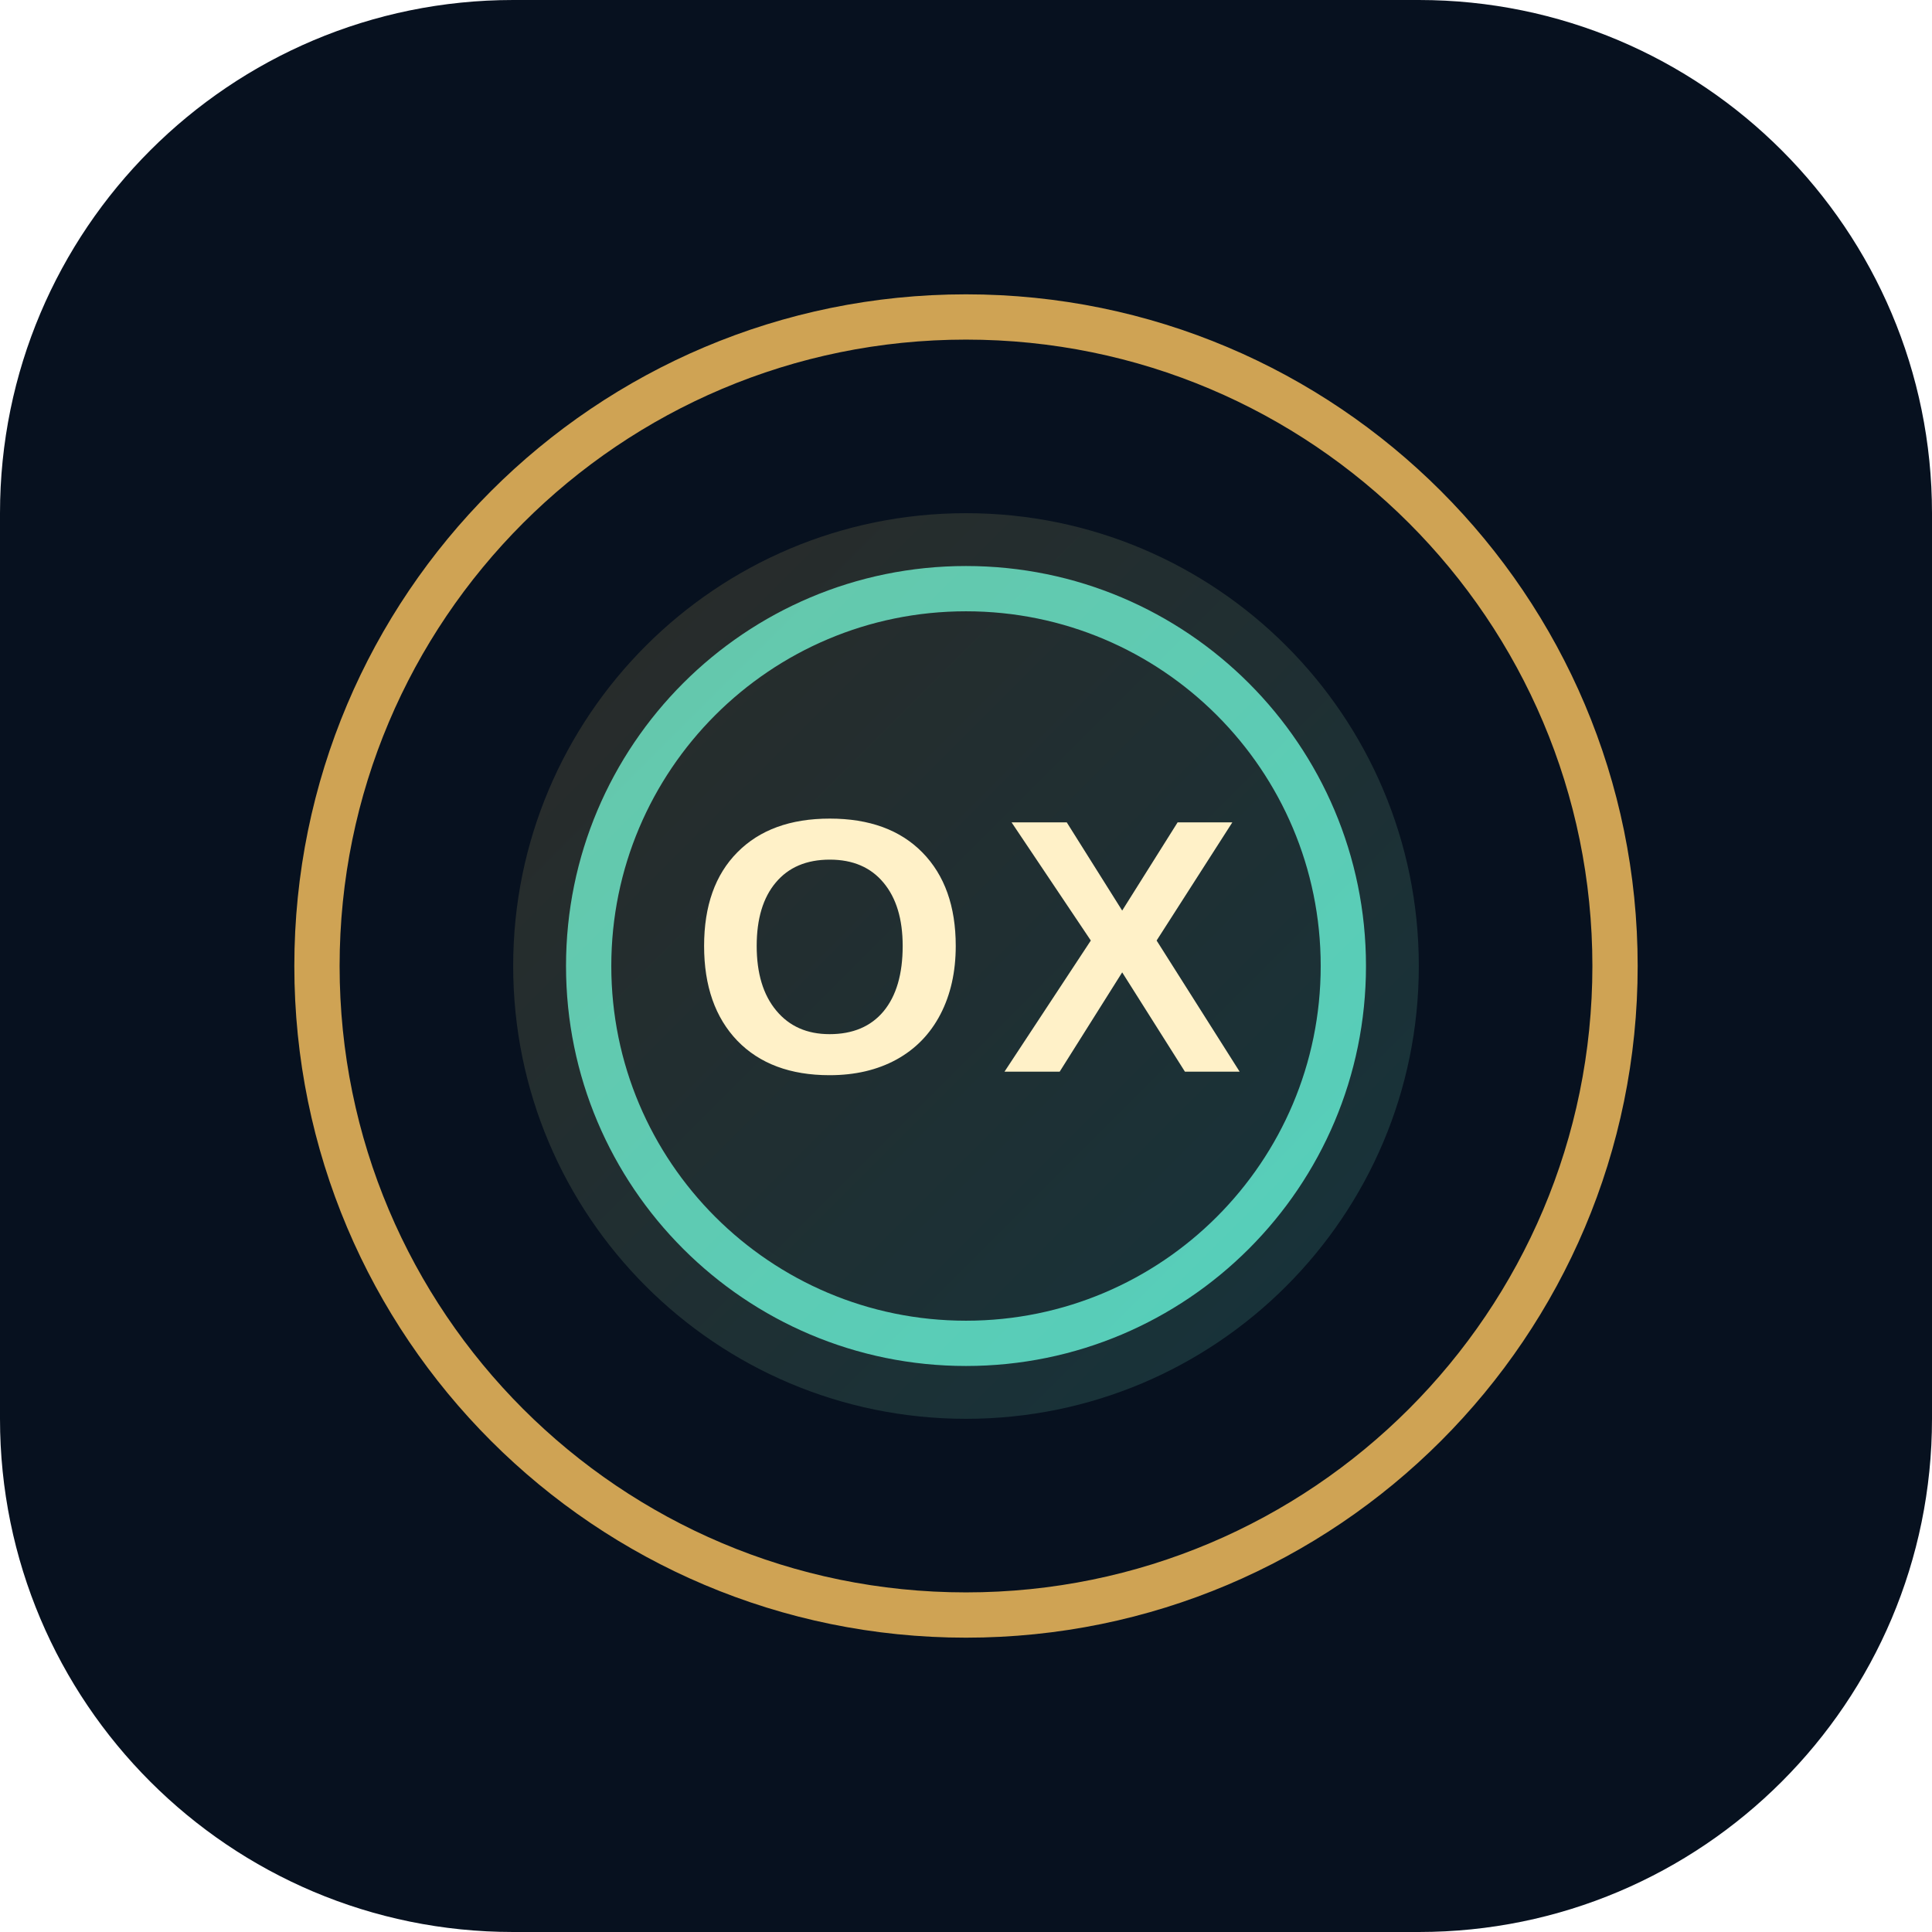
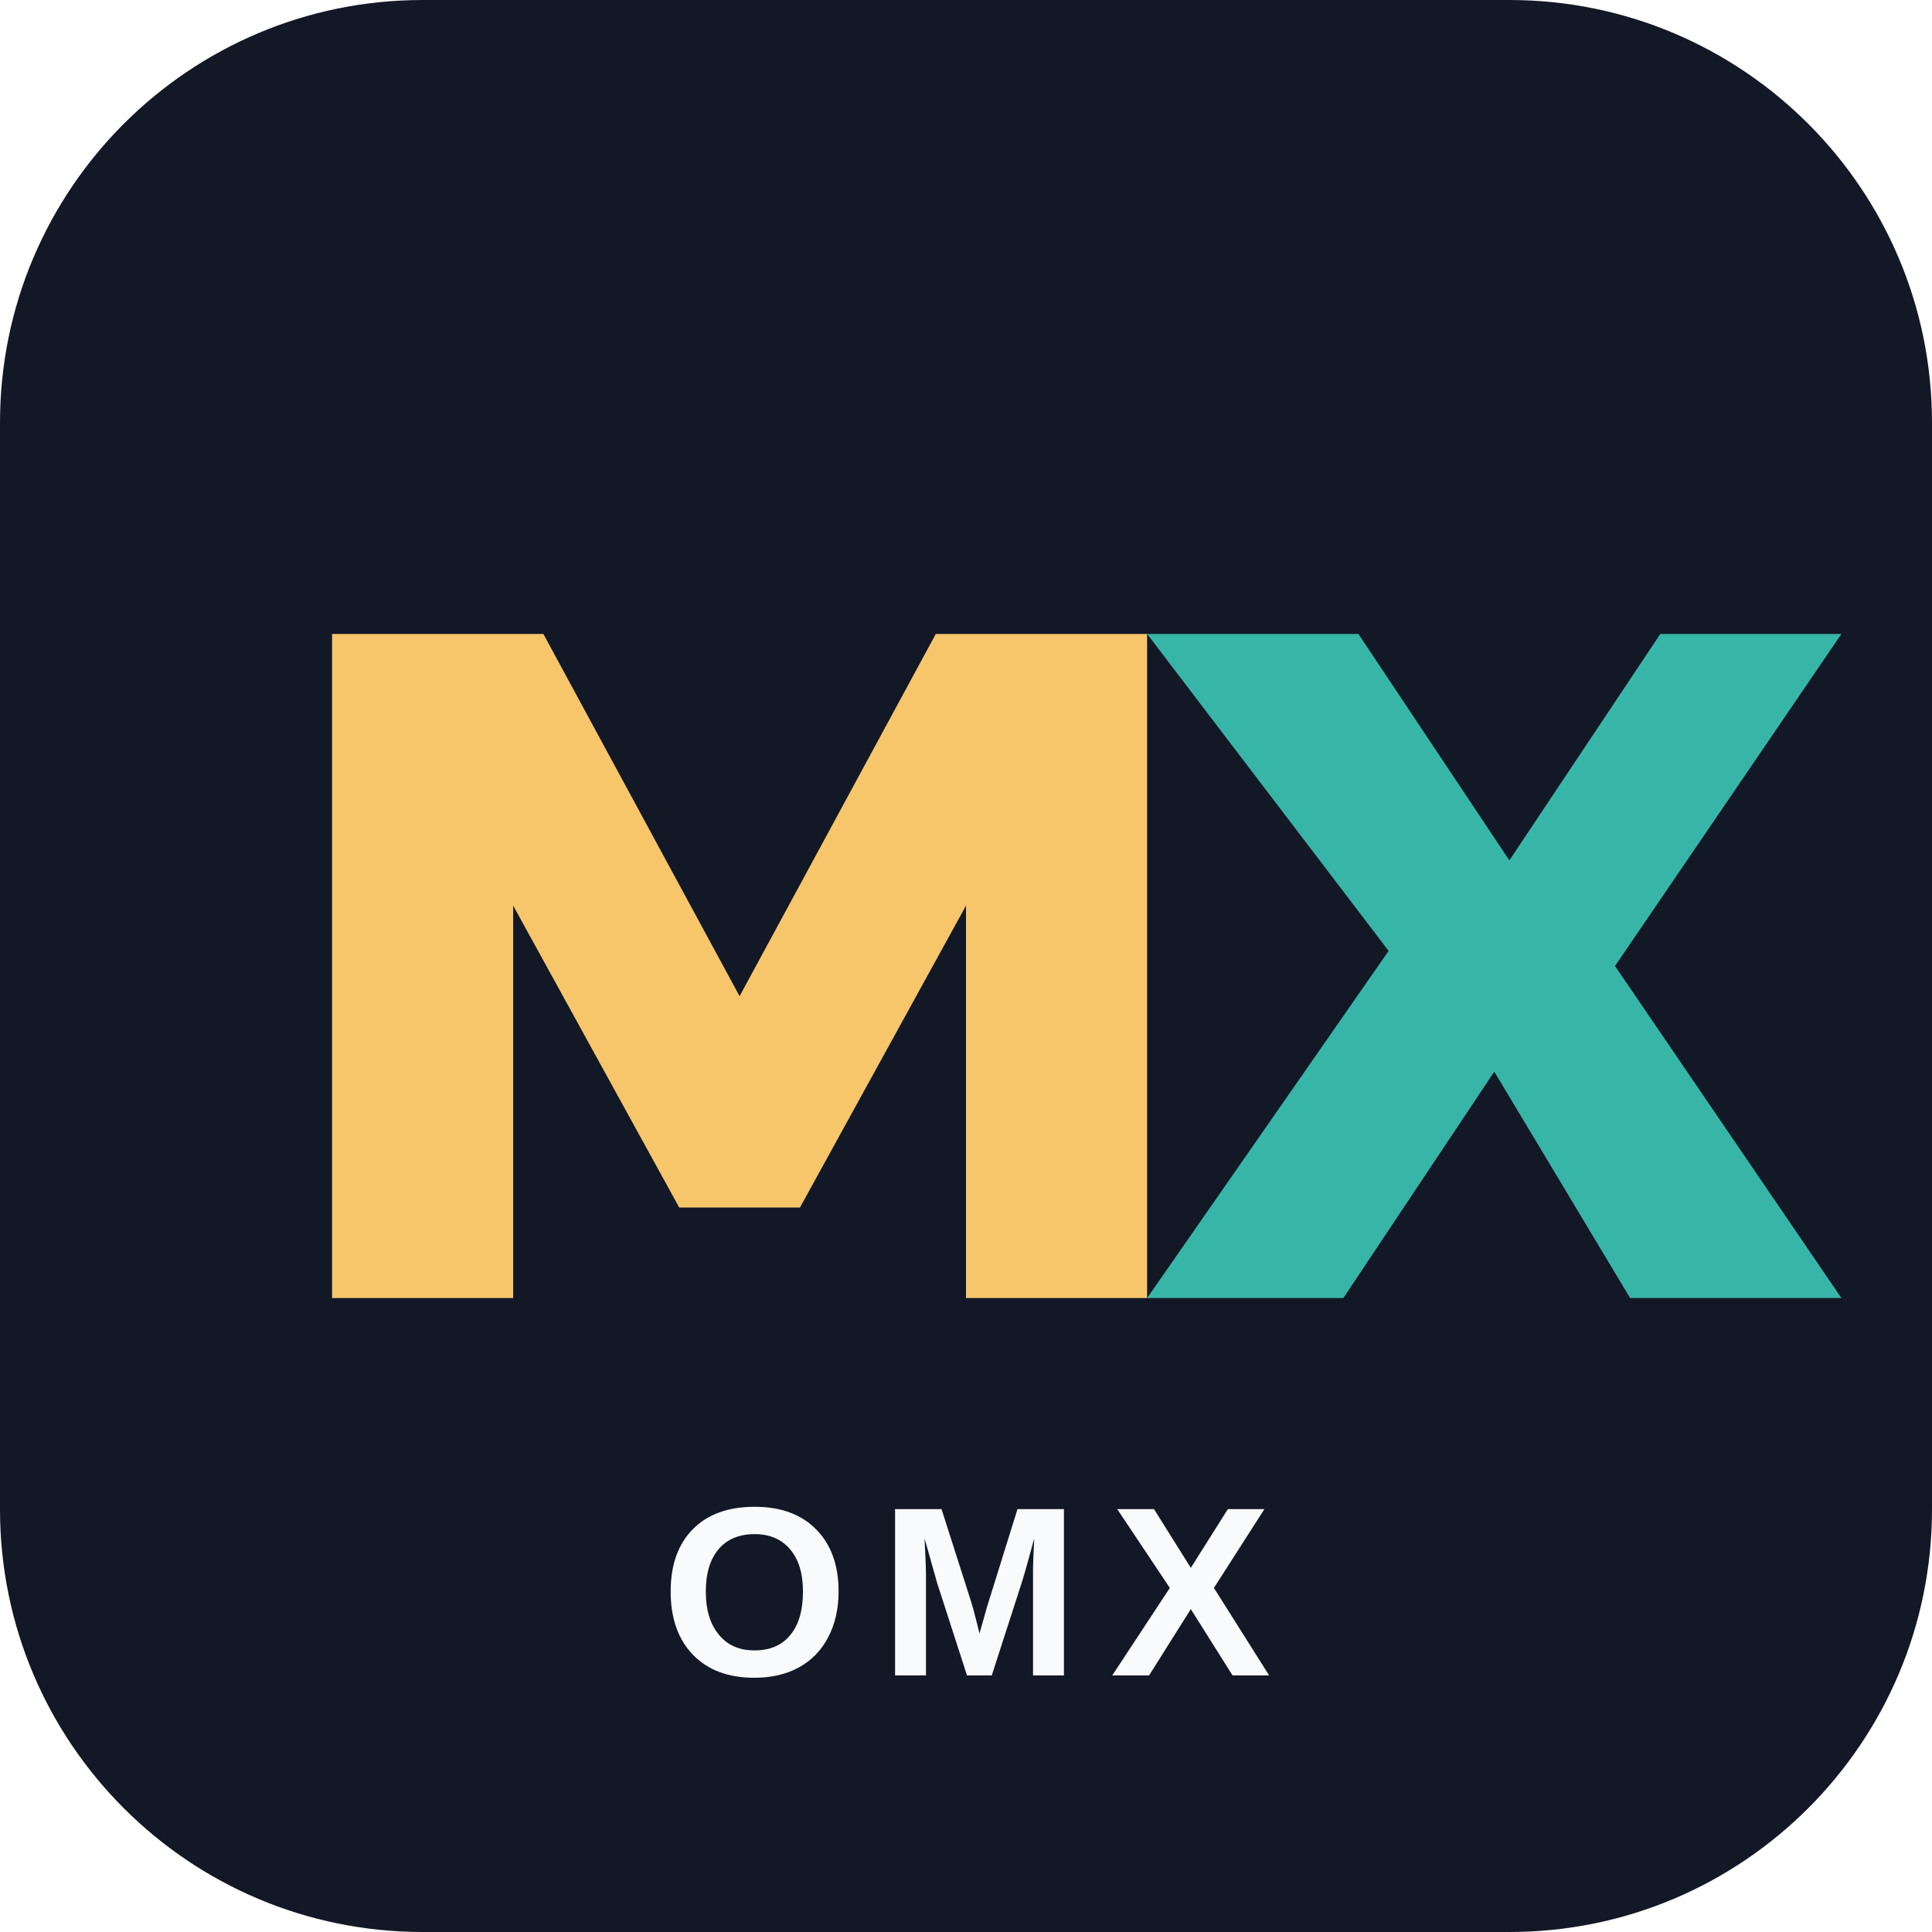
<svg xmlns="http://www.w3.org/2000/svg" width="128" height="128" viewBox="0 0 128 128" fill="none">
-   <rect width="128" height="128" rx="34" fill="#07111F" />
-   <circle cx="64" cy="64" r="43" stroke="#E4B35A" stroke-width="3" opacity="0.9" />
-   <circle cx="64" cy="64" r="25" stroke="#5EEAD4" stroke-width="3" opacity="0.85" />
-   <path d="M34 64C34 47.43 47.43 34 64 34C80.57 34 94 47.43 94 64C94 80.57 80.57 94 64 94C47.43 94 34 80.57 34 64Z" fill="url(#g)" fill-opacity="0.16" />
-   <text x="64" y="71" text-anchor="middle" font-family="Arial, sans-serif" font-size="24" font-weight="800" letter-spacing="2" fill="#FFF1C8">OX</text>
-   <defs>
-     <linearGradient id="g" x1="34" y1="34" x2="94" y2="94" gradientUnits="userSpaceOnUse">
-       <stop stop-color="#E4B35A" />
-       <stop offset="1" stop-color="#5EEAD4" />
-     </linearGradient>
-   </defs>
+   <rect width="128" height="128" rx="28" fill="#121826" />
+   <path d="M22 86V42H36L49 66L62 42H76V86H64V60L53 80H45L34 60V86H22Z" fill="#F7C66B" />
+   <path d="M82 42H96L106 57L116 42H128L113 64L128 86H114L105 71L95 86H82L98 63L82 42Z" fill="#37B6A8" transform="translate(-6 0)" />
+   <text x="64" y="111" text-anchor="middle" font-family="Arial, sans-serif" font-size="16" font-weight="800" letter-spacing="2" fill="#F8FAFC">OMX</text>
</svg>
